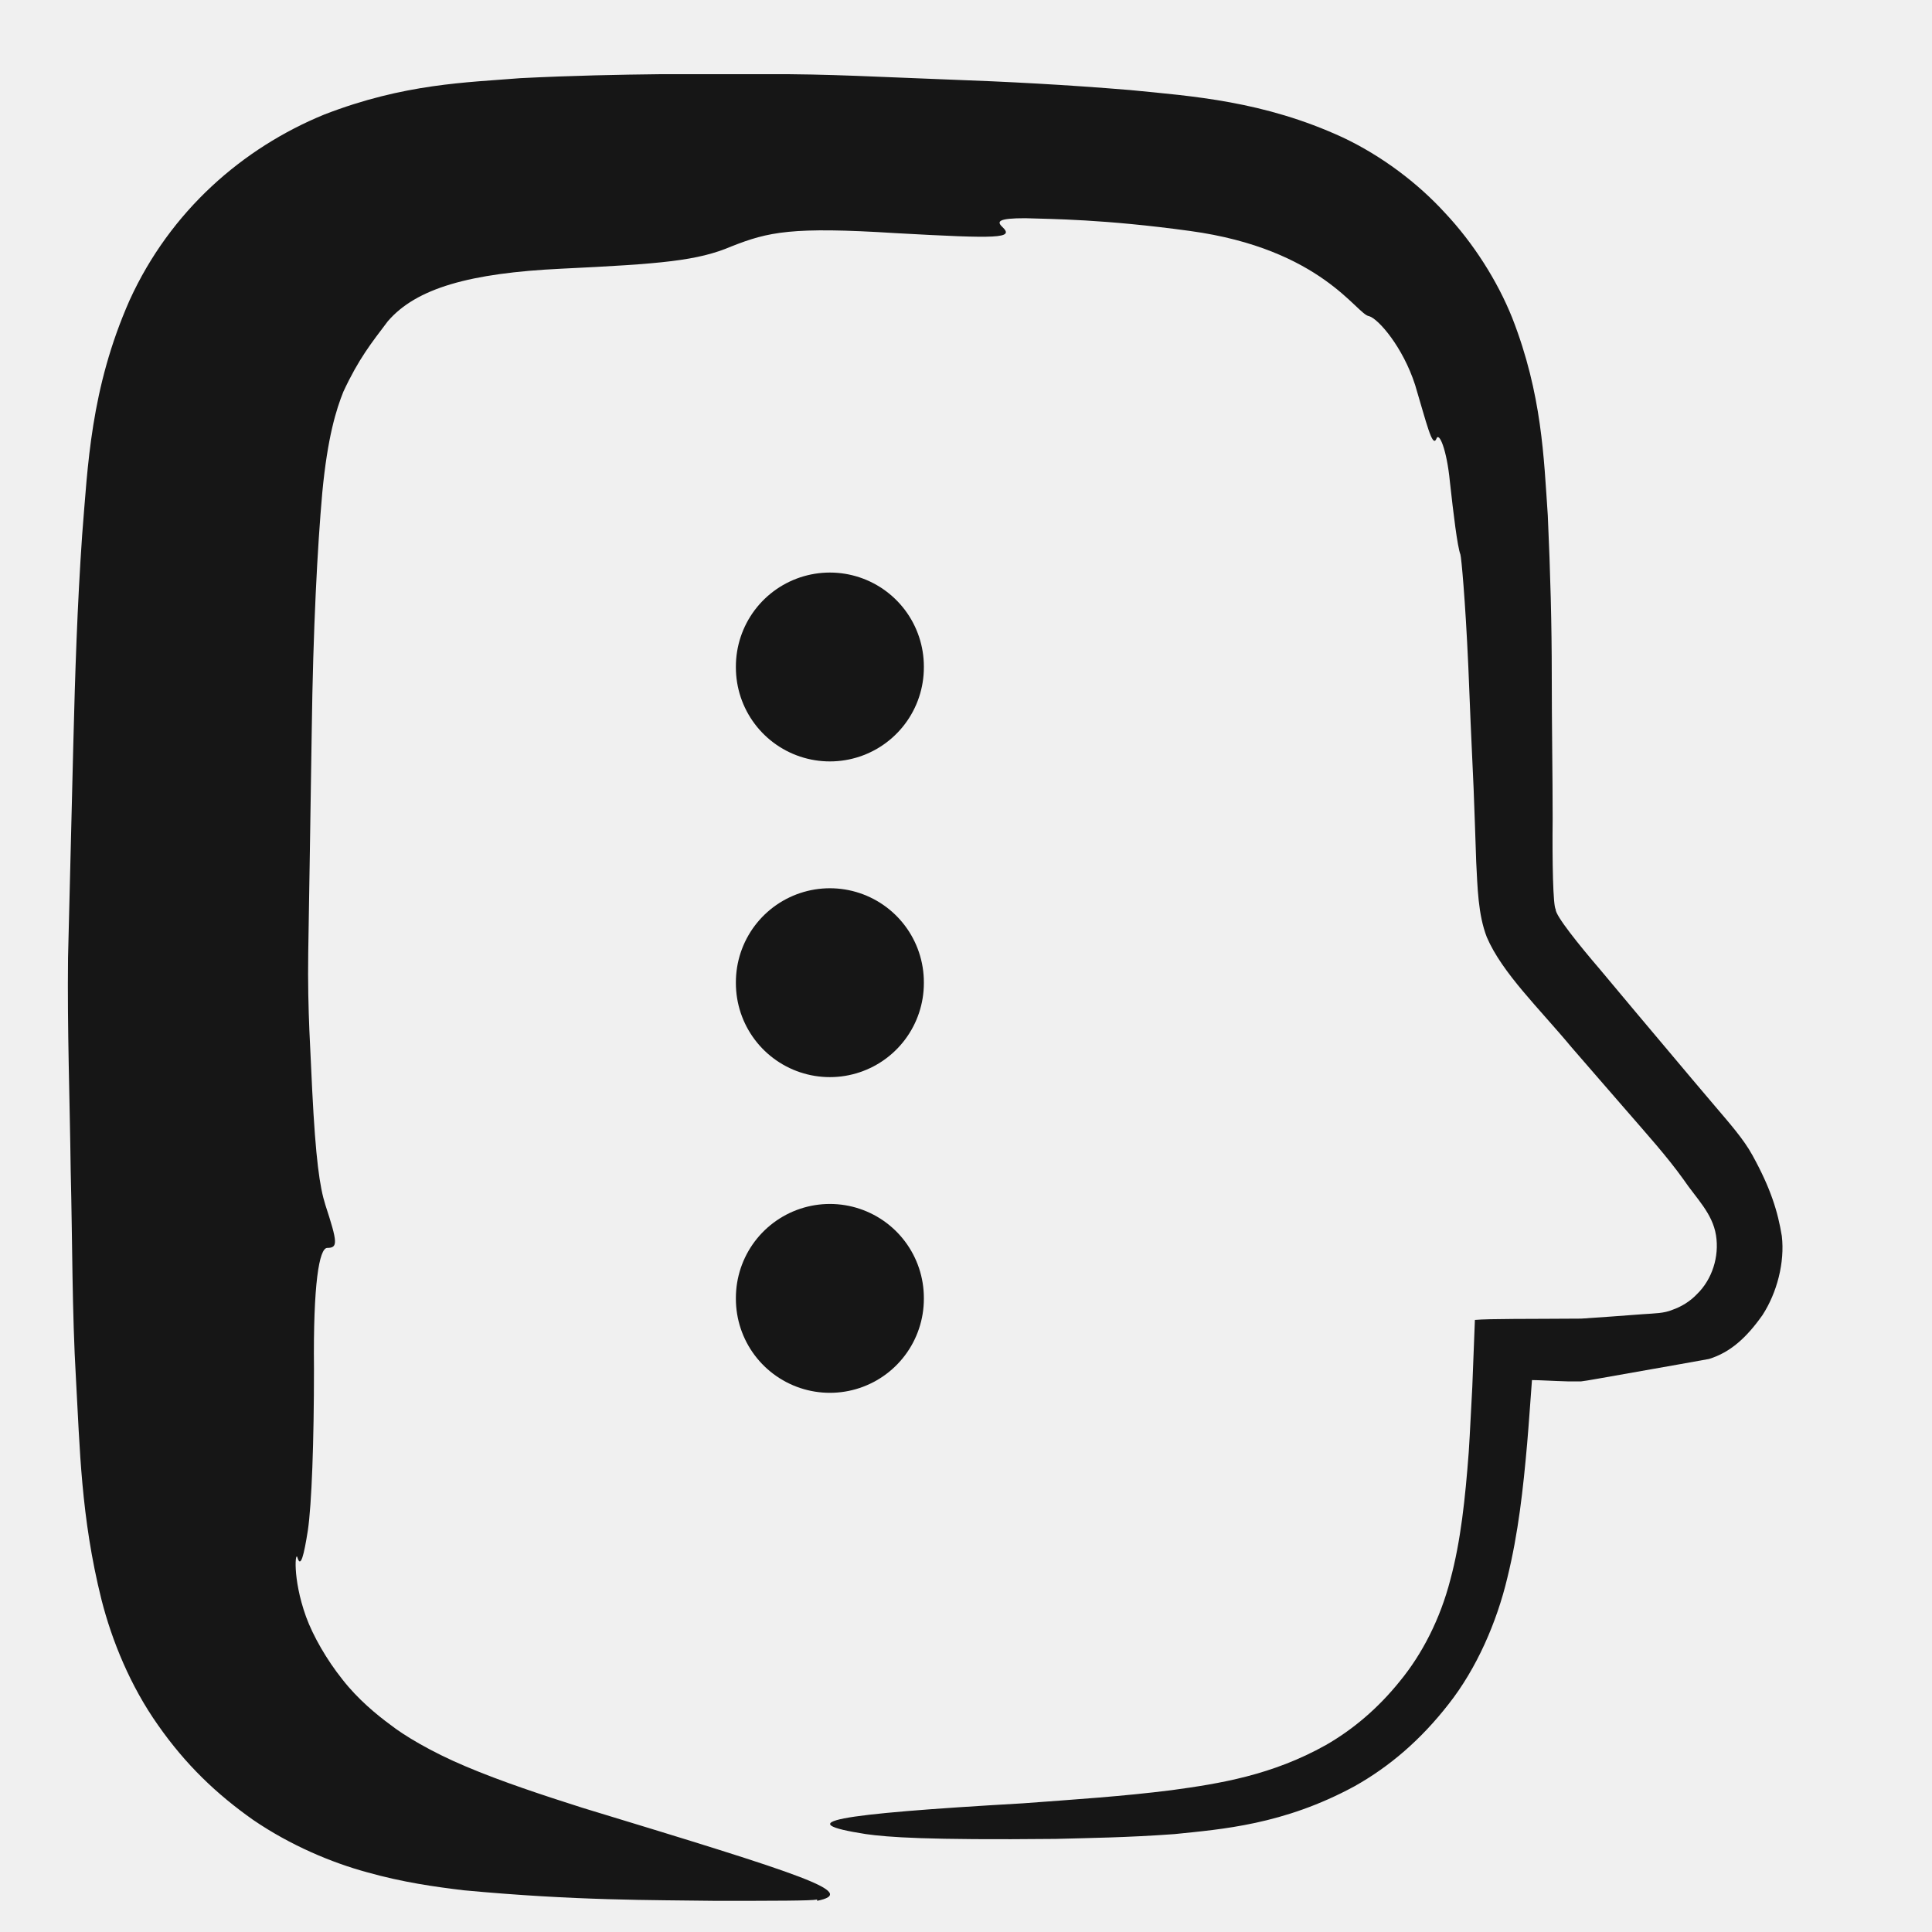
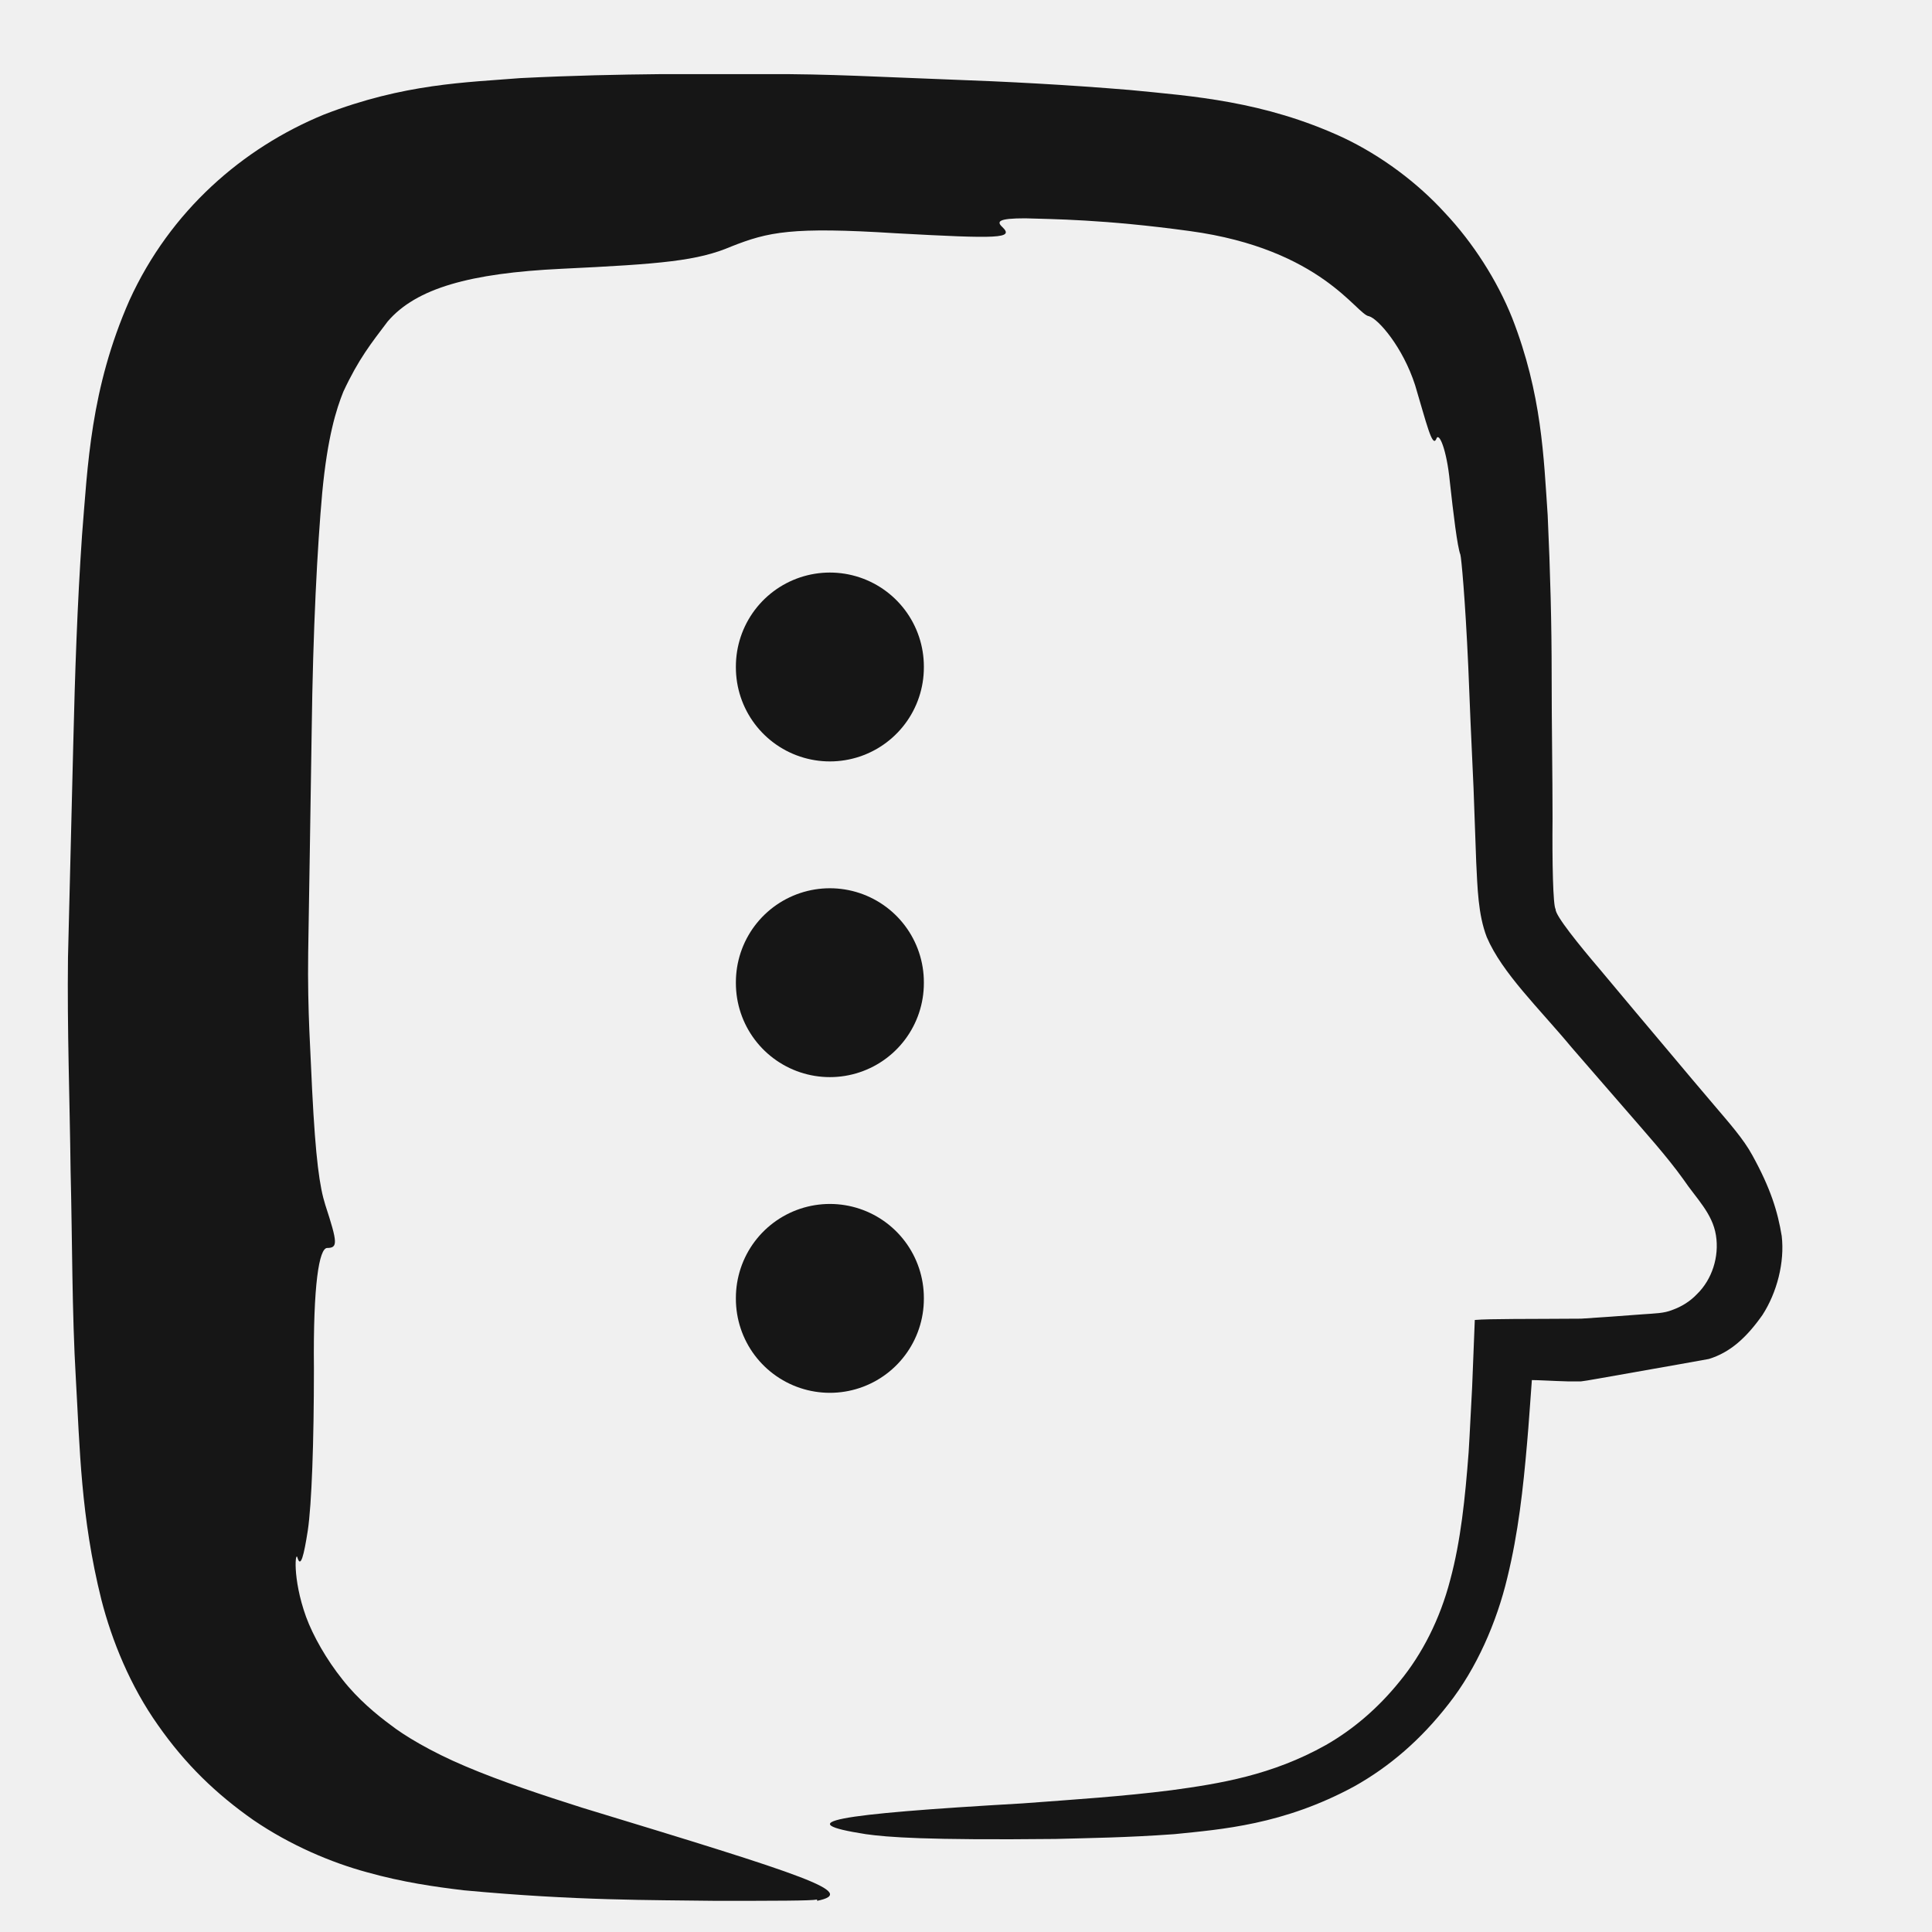
- <svg xmlns="http://www.w3.org/2000/svg" width="37" height="37" viewBox="0 0 37 37" fill="none">
-   <g clip-path="url(#clip0_2127_2865)">
-     <path d="M15.893 18.828L15.893 18.811M15.893 12.782L15.893 12.765M15.893 24.874L15.893 24.857" stroke="#161616" stroke-width="3.6" stroke-linecap="round" stroke-linejoin="round" />
-     <path d="M15.649 36.403C16.431 36.243 15.464 35.932 11.15 34.62C10.411 34.385 9.595 34.116 8.922 33.83C8.241 33.544 7.72 33.224 7.476 33.031C7.223 32.846 6.853 32.543 6.559 32.165C6.256 31.786 5.996 31.332 5.861 30.962C5.592 30.214 5.659 29.659 5.701 29.844C5.76 30.02 5.819 29.793 5.895 29.314C5.97 28.809 6.013 27.607 6.013 26.211C5.996 24.588 6.113 23.907 6.265 23.899C6.475 23.899 6.467 23.798 6.231 23.075C6.122 22.73 6.046 22.2 5.979 20.88C5.954 20.224 5.886 19.375 5.903 18.248C5.92 17.129 5.945 15.733 5.97 14.001C5.996 12.033 6.08 10.469 6.172 9.435C6.273 8.367 6.441 7.837 6.576 7.501C6.87 6.87 7.114 6.567 7.425 6.155C7.972 5.516 9.006 5.23 10.747 5.146C12.672 5.054 13.362 4.995 14.01 4.718C14.716 4.44 15.162 4.339 17.155 4.465C19.139 4.575 19.425 4.566 19.198 4.348C19.08 4.238 19.122 4.179 19.635 4.179C20.14 4.196 21.132 4.196 22.789 4.423C25.32 4.768 25.984 6.029 26.22 6.055C26.396 6.105 26.867 6.643 27.102 7.375C27.321 8.106 27.43 8.577 27.506 8.409C27.557 8.249 27.708 8.611 27.767 9.225C27.834 9.83 27.91 10.469 27.969 10.621C27.985 10.671 28.061 11.453 28.12 12.765C28.145 13.421 28.179 14.203 28.221 15.094C28.238 15.54 28.255 16.011 28.271 16.507C28.297 16.995 28.305 17.508 28.473 17.945C28.767 18.634 29.482 19.316 30.096 20.056C30.441 20.451 30.786 20.855 31.147 21.267C31.517 21.695 31.921 22.141 32.24 22.587C32.484 22.948 32.795 23.234 32.863 23.655C32.93 24.067 32.787 24.504 32.501 24.782C32.367 24.924 32.198 25.026 32.03 25.084C31.87 25.152 31.694 25.152 31.467 25.168C31.046 25.202 30.651 25.227 30.281 25.253C29.264 25.261 28.532 25.253 28.246 25.278C28.229 25.723 28.212 26.152 28.196 26.564C28.171 27.002 28.154 27.414 28.128 27.809C28.061 28.692 27.977 29.508 27.775 30.256C27.582 31.004 27.237 31.677 26.808 32.198C26.388 32.72 25.908 33.123 25.395 33.418C24.361 33.998 23.36 34.158 22.436 34.284C21.502 34.402 20.594 34.461 19.585 34.536C15.927 34.746 15.128 34.898 16.583 35.125C17.003 35.184 17.735 35.242 20.215 35.217C20.838 35.2 21.578 35.192 22.494 35.125C23.394 35.032 24.58 34.948 25.942 34.208C26.615 33.83 27.212 33.317 27.742 32.636C28.28 31.954 28.667 31.063 28.868 30.214C29.079 29.356 29.171 28.507 29.247 27.641C29.28 27.262 29.306 26.859 29.339 26.43C29.465 26.43 29.735 26.447 30.02 26.455L30.18 26.455L30.264 26.455L30.281 26.455L30.399 26.438L30.643 26.396C31.299 26.278 31.988 26.161 32.728 26.026C33.14 25.9 33.451 25.614 33.754 25.185C34.032 24.756 34.183 24.176 34.124 23.672C34.048 23.209 33.914 22.763 33.561 22.124C33.392 21.813 33.107 21.494 32.829 21.166C32.552 20.838 32.257 20.493 31.963 20.14C31.551 19.652 31.114 19.131 30.643 18.567C30.247 18.105 29.785 17.533 29.793 17.415C29.743 17.348 29.726 16.515 29.735 15.675C29.735 14.817 29.718 13.9 29.718 12.933C29.718 11.966 29.692 10.974 29.642 9.872C29.566 8.771 29.533 7.551 28.961 6.088C28.675 5.373 28.212 4.65 27.674 4.078C27.153 3.507 26.463 2.985 25.715 2.632C24.201 1.934 22.839 1.842 21.637 1.724C20.417 1.623 19.299 1.564 18.13 1.522C16.97 1.48 15.826 1.413 14.707 1.421C14.127 1.421 13.429 1.421 12.639 1.421C11.848 1.43 10.991 1.446 9.965 1.497C8.939 1.581 7.745 1.598 6.206 2.195C4.65 2.834 3.263 4.036 2.481 5.752C1.732 7.45 1.682 8.922 1.573 10.251C1.48 11.596 1.438 12.891 1.404 14.253C1.371 15.607 1.337 16.978 1.303 18.34C1.287 19.711 1.337 21.073 1.354 22.427C1.388 23.781 1.379 25.118 1.455 26.413C1.53 27.725 1.547 29.045 1.943 30.634C2.144 31.425 2.498 32.291 3.027 33.039C3.557 33.796 4.146 34.359 4.852 34.856C5.567 35.343 6.349 35.671 7.03 35.856C7.72 36.05 8.325 36.134 8.88 36.201C11.041 36.403 12.496 36.386 13.69 36.403C14.842 36.403 15.54 36.403 15.649 36.378L15.649 36.403Z" fill="#161616" />
+ <svg xmlns="http://www.w3.org/2000/svg" fill="none" height="37" viewBox="0 0 37 37" width="37">
+   <clipPath id="a">
+     <path d="m0 0h37v37h-37z" transform="matrix(0 -1 1 0 .000002 37)" />
+   </clipPath>
+   <g clip-path="url(#a)">
+     <path d="m15.893 18.828v-.017m0-6.029v-.017m0 12.109v-.017" stroke="#161616" stroke-linecap="round" stroke-linejoin="round" stroke-width="3.6" />
+     <path d="m15.649 36.403c.782-.16-.185-.471-4.499-1.783-.74-.235-1.556-.504-2.228-.79-.681-.286-1.202-.606-1.446-.799-.252-.185-.622-.488-.917-.866-.303-.378-.563-.833-.698-1.202-.269-.748-.202-1.303-.16-1.118.059.177.118-.051.193-.53.076-.505.118-1.707.118-3.103-.017-1.623.101-2.304.252-2.312.21 0 .202-.101-.034-.824-.109-.345-.185-.875-.252-2.195-.025-.656-.092-1.505-.076-2.632.017-1.118.042-2.514.067-4.247.025-1.968.109-3.532.202-4.566.101-1.068.269-1.598.404-1.934.294-.631.538-.933.849-1.345.547-.639 1.581-.925 3.322-1.009 1.926-.092 2.615-.151 3.263-.429.706-.278 1.152-.378 3.145-.252 1.984.109 2.27.101 2.043-.118-.118-.109-.076-.168.437-.168.504.017 1.497.017 3.153.244 2.531.345 3.195 1.606 3.431 1.631.177.05.647.589.883 1.32.219.732.328 1.202.404 1.034.05-.16.202.202.261.816.067.605.143 1.245.202 1.396.017.05.092.833.151 2.144.025.656.059 1.438.101 2.329.017.446.034.917.051 1.413.025.488.034 1.001.202 1.438.294.69 1.009 1.371 1.623 2.111.345.395.69.799 1.051 1.211.37.429.774.875 1.093 1.32.244.362.555.647.622 1.068.067.412-.076.849-.362 1.127-.135.143-.303.244-.471.303-.16.067-.336.067-.564.084-.42.034-.816.059-1.186.084-1.018.008-1.749 0-2.035.025-.017.446-.034.875-.051 1.287-.025.437-.042.849-.067 1.245-.067.883-.151 1.699-.353 2.447-.194.748-.538 1.421-.967 1.942-.42.521-.9.925-1.413 1.219-1.034.58-2.035.74-2.96.866-.933.118-1.842.177-2.851.252-3.658.21-4.457.362-3.002.589.42.059 1.152.118 3.633.092.622-.017 1.362-.025 2.279-.092.9-.092 2.086-.177 3.448-.917.673-.378 1.27-.891 1.8-1.573.538-.681.925-1.573 1.127-2.422.21-.858.303-1.707.378-2.573.034-.378.059-.782.092-1.211.126 0 .395.017.681.025h.16.084.017l.118-.017.244-.042c.656-.118 1.345-.235 2.085-.37.412-.126.723-.412 1.026-.841.278-.429.429-1.009.37-1.514-.076-.463-.21-.908-.563-1.547-.168-.311-.454-.631-.732-.959-.278-.328-.572-.673-.866-1.026-.412-.488-.849-1.009-1.32-1.573-.395-.463-.858-1.034-.849-1.152-.05-.067-.067-.9-.059-1.741 0-.858-.017-1.774-.017-2.741 0-.967-.025-1.959-.076-3.061-.076-1.102-.109-2.321-.681-3.784-.286-.715-.748-1.438-1.287-2.01-.521-.572-1.211-1.093-1.959-1.446-1.514-.698-2.876-.79-4.078-.908-1.219-.101-2.338-.16-3.507-.202-1.16-.042-2.304-.109-3.422-.101-.58 0-1.278 0-2.069 0-.79.008-1.648.025-2.674.076-1.026.084-2.22.101-3.759.698-1.556.639-2.943 1.842-3.725 3.557-.748 1.699-.799 3.17-.908 4.499-.092 1.345-.135 2.64-.168 4.003-.034 1.354-.067 2.725-.101 4.087-.017 1.371.034 2.733.05 4.087.034 1.354.025 2.691.101 3.986.076 1.312.092 2.632.488 4.221.202.79.555 1.657 1.085 2.405.53.757 1.118 1.32 1.825 1.816.715.488 1.497.816 2.178 1.001.69.193 1.295.278 1.85.345 2.161.202 3.616.185 4.81.202 1.152 0 1.85 0 1.959-.025z" fill="#161616" />
  </g>
-   <defs>
-     <clipPath id="clip0_2127_2865">
-       <rect width="37" height="37" fill="white" transform="translate(1.61732e-06 37) rotate(-90)" />
-     </clipPath>
-   </defs>
</svg>
